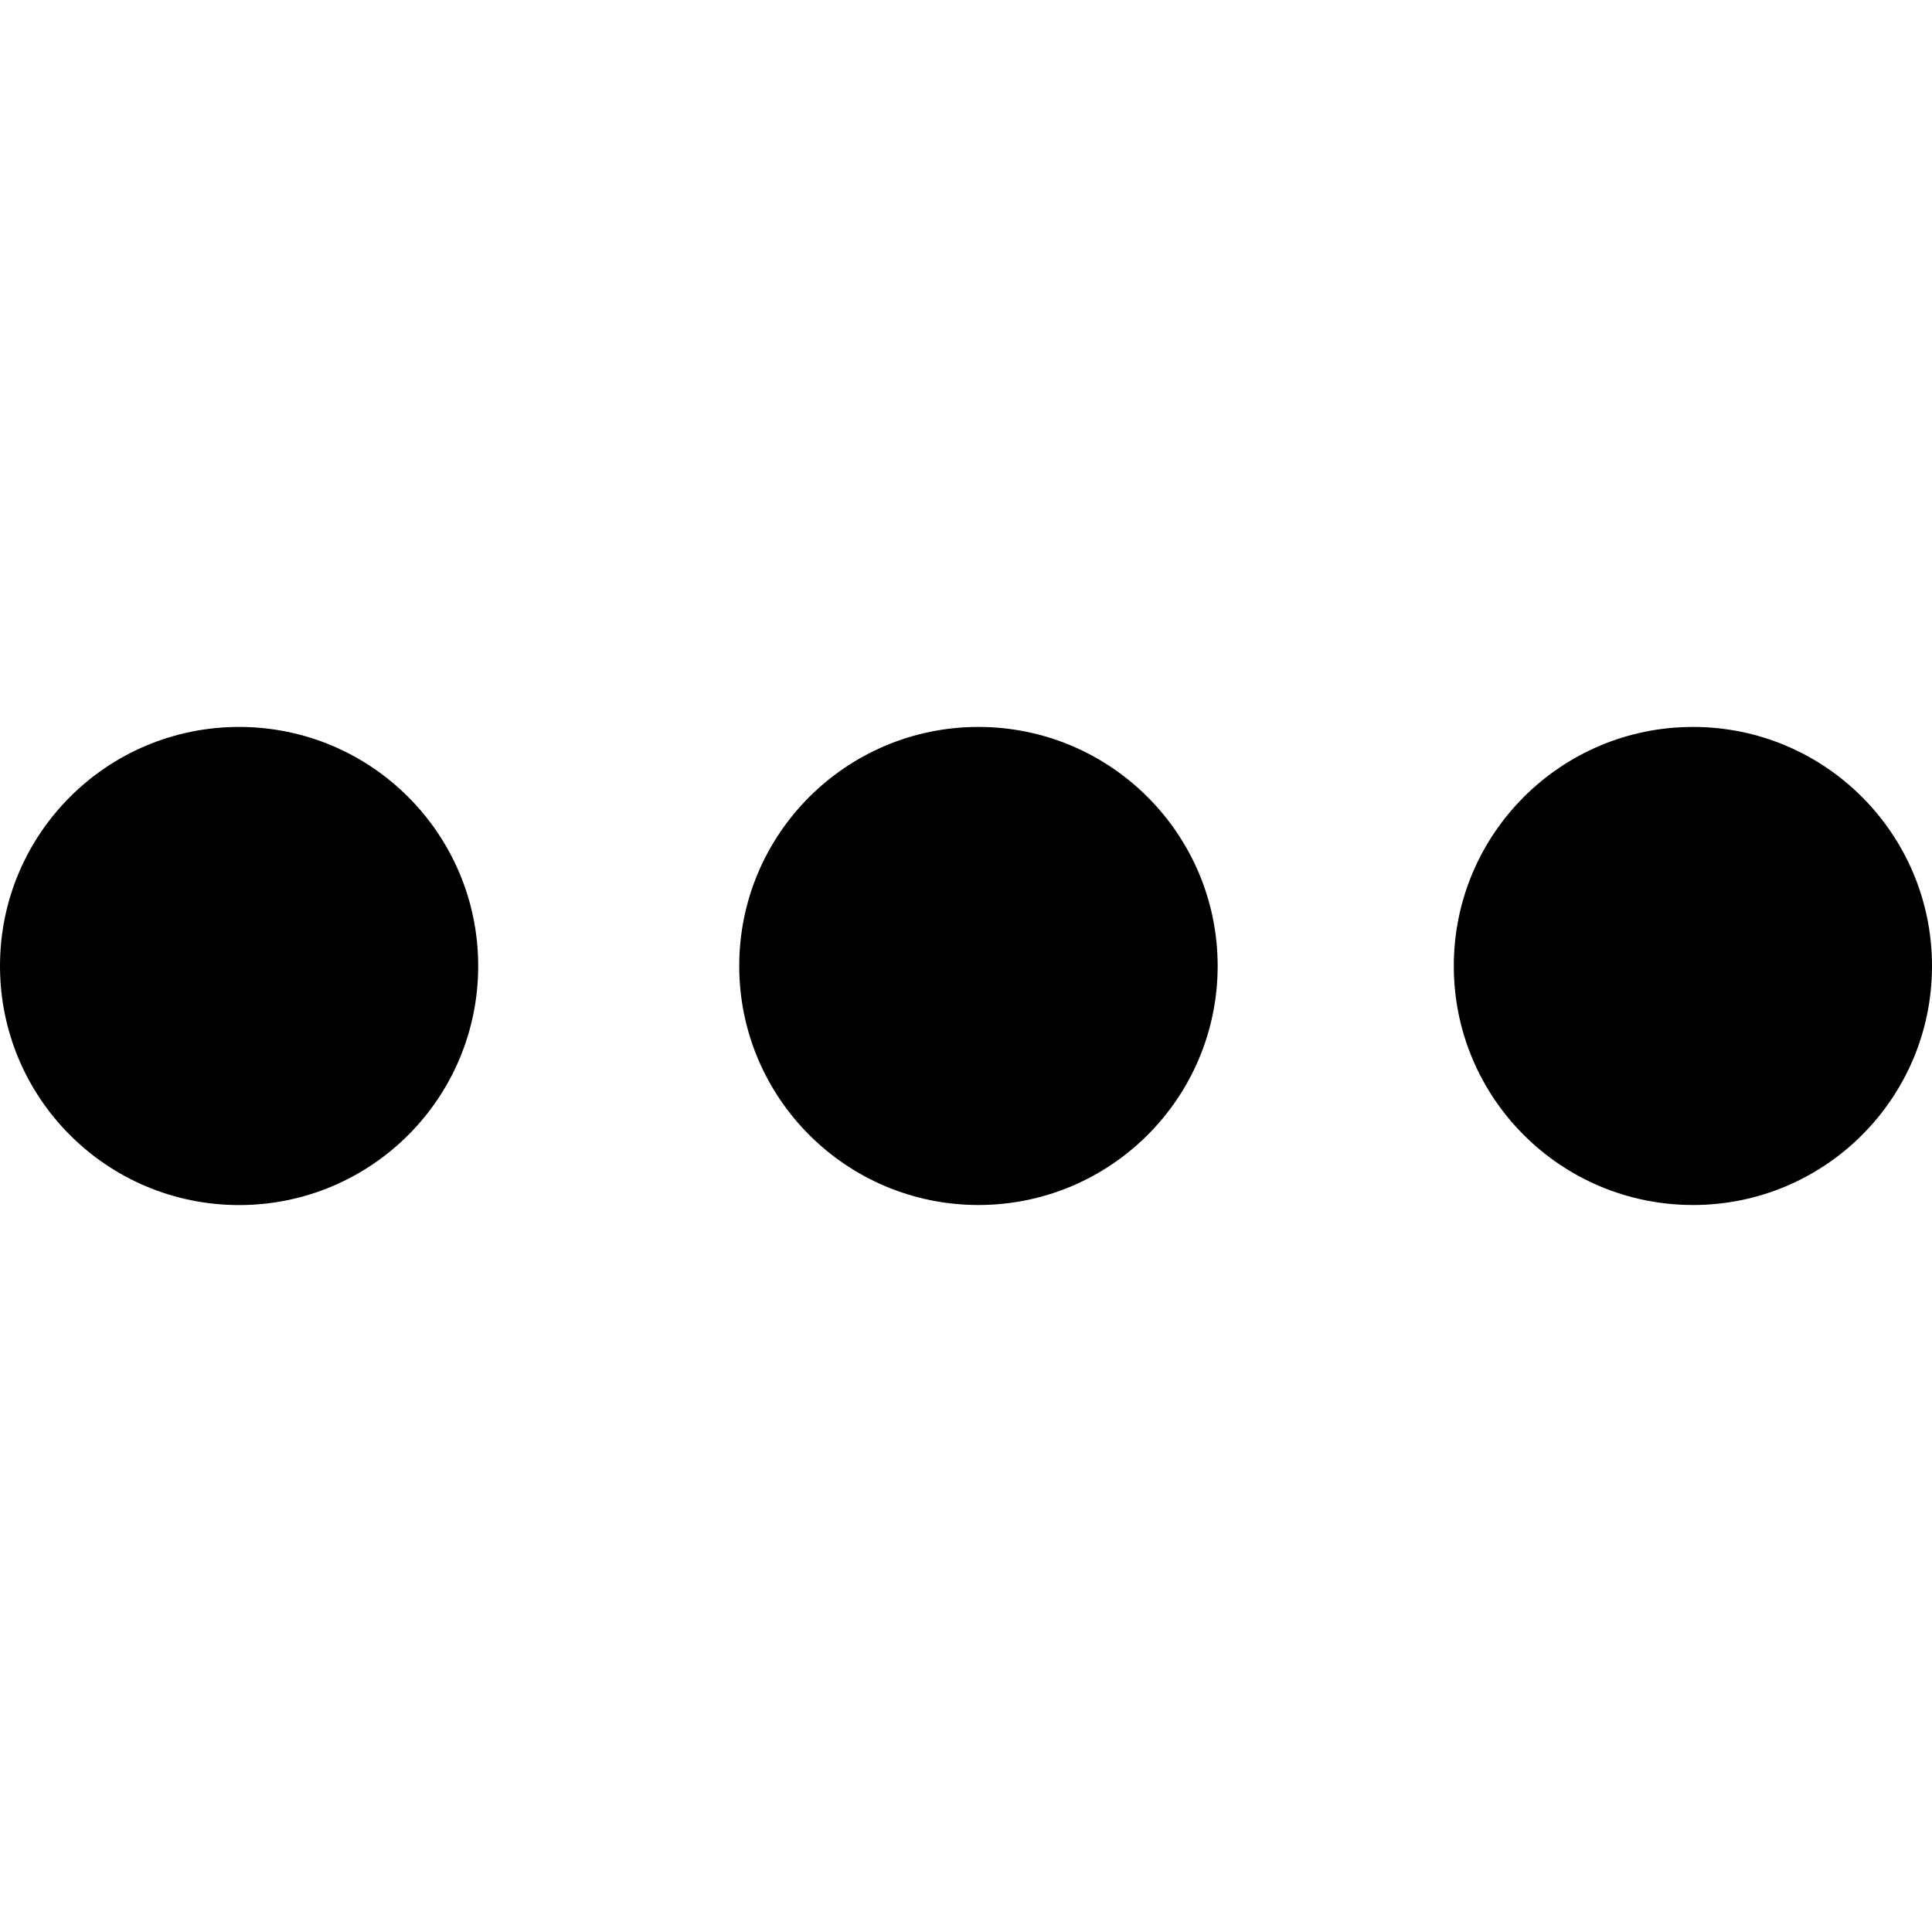
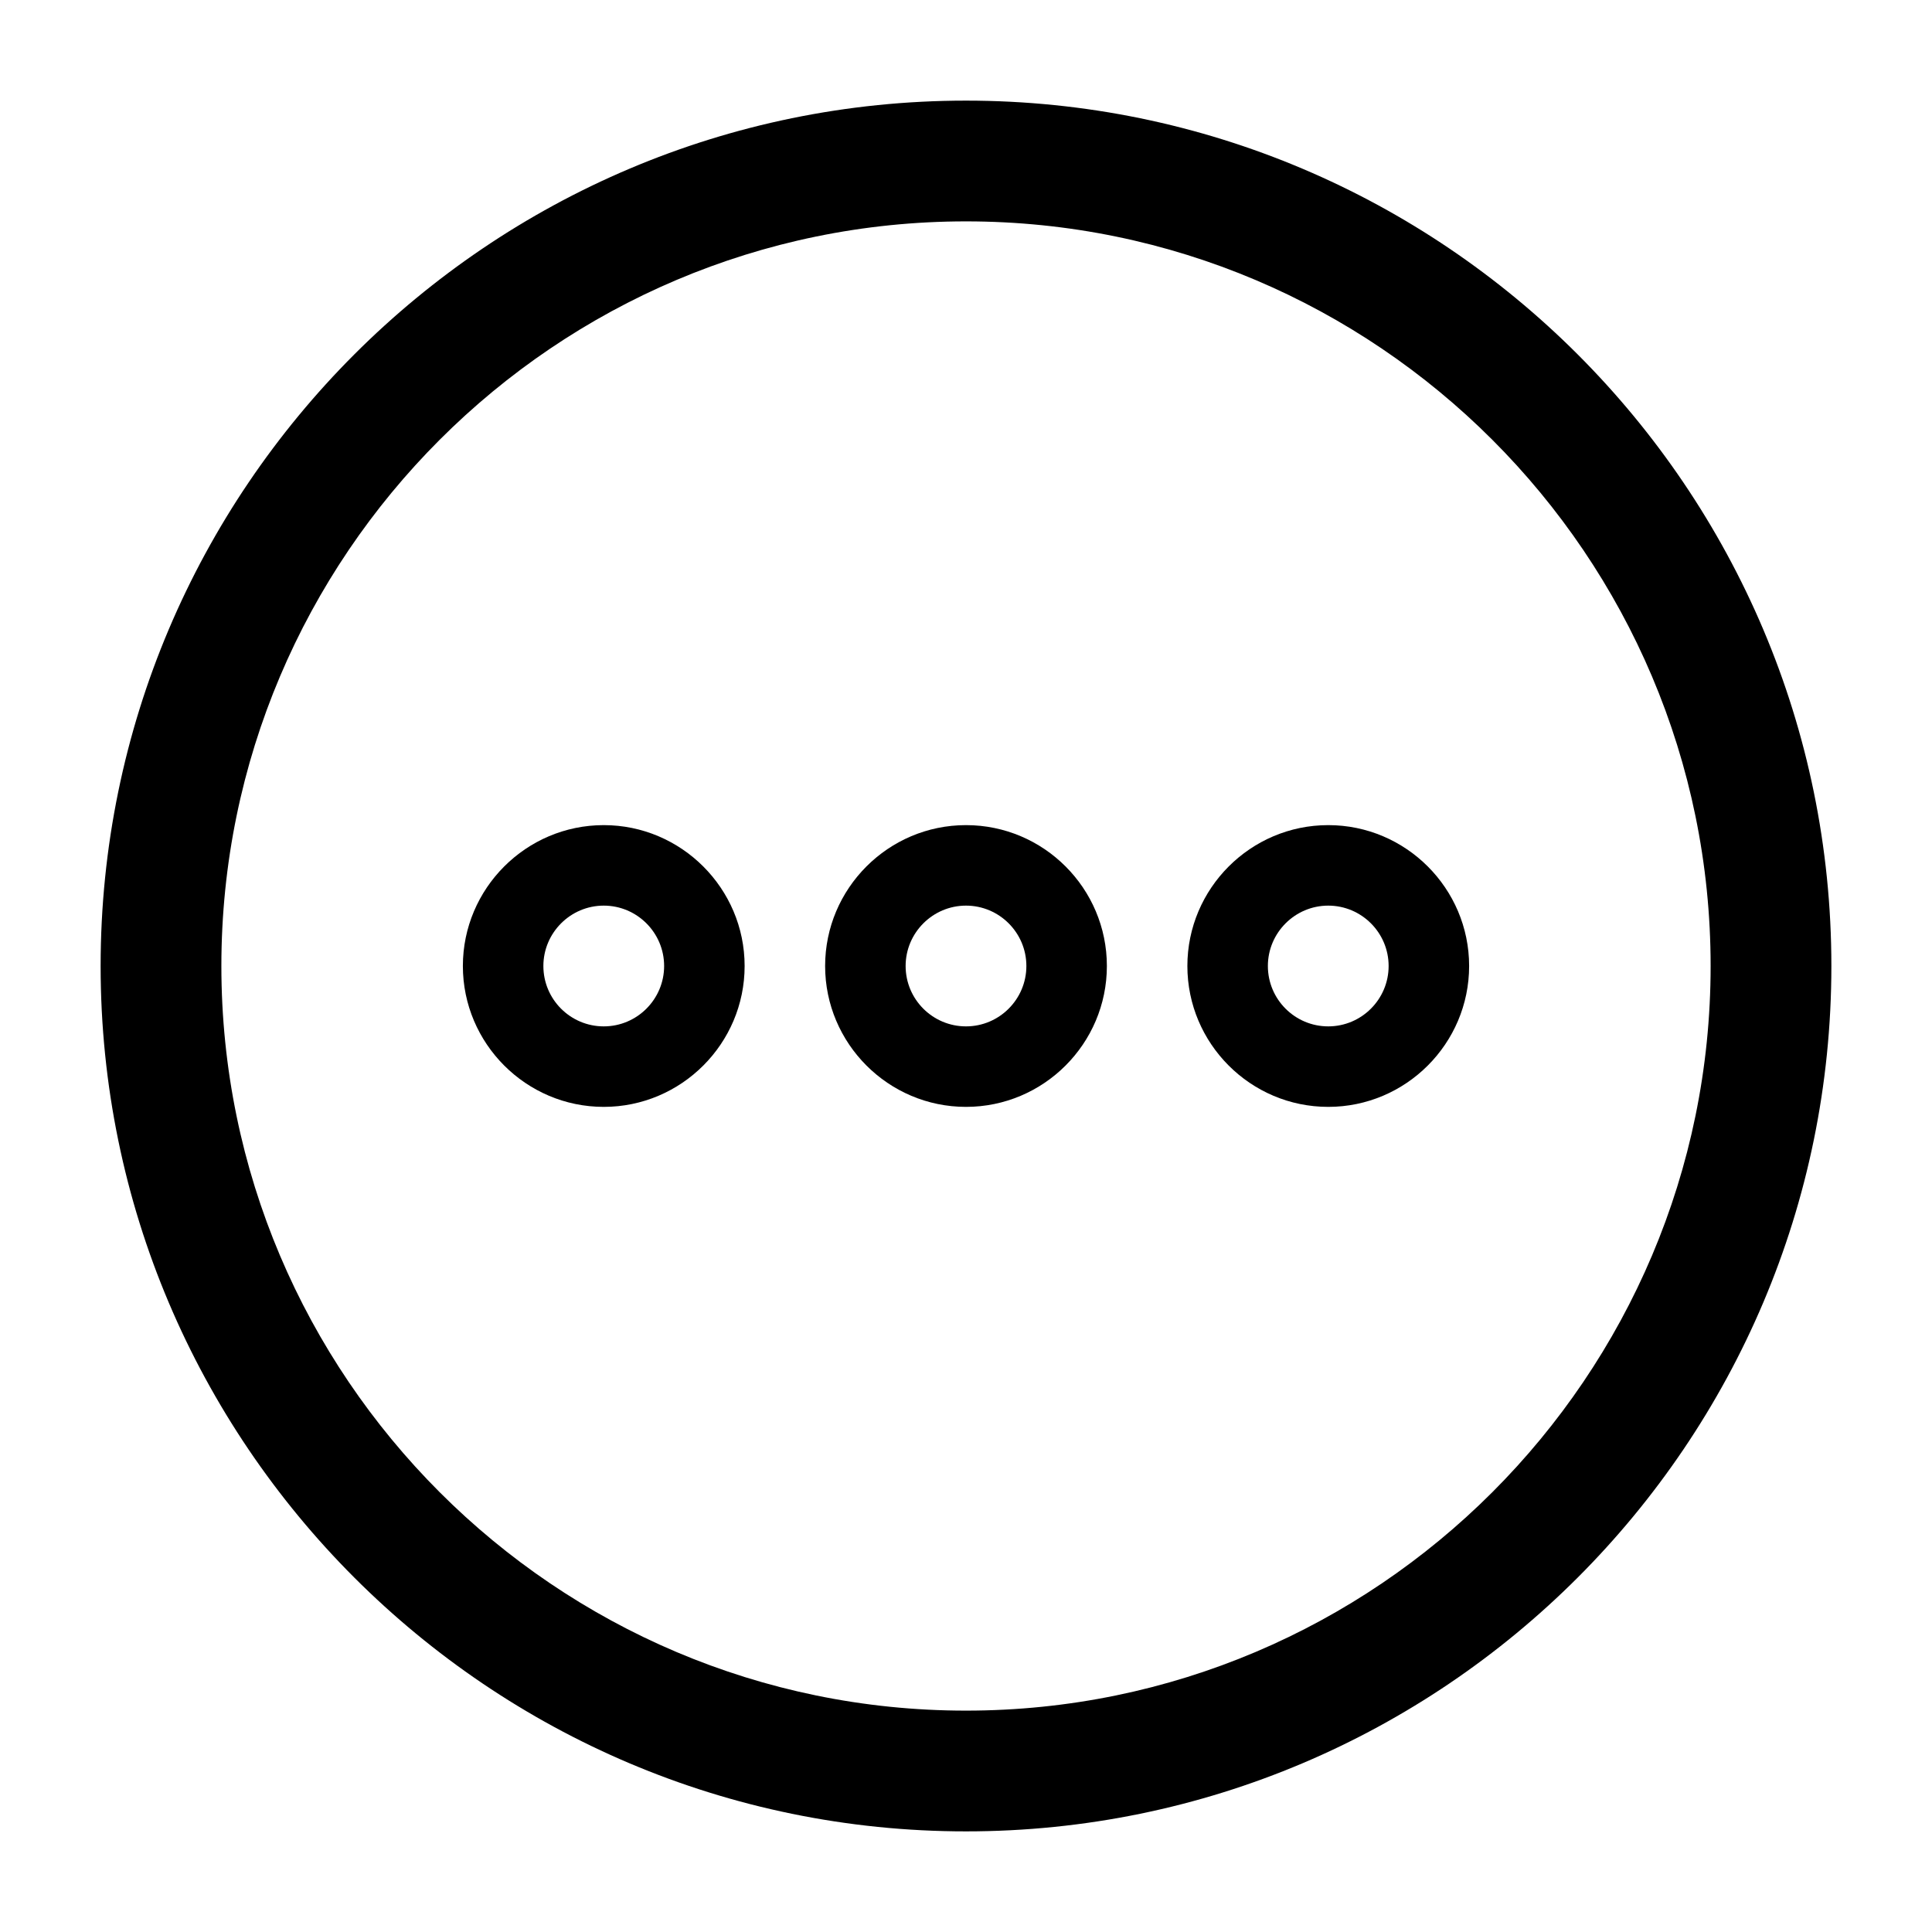
- <svg xmlns="http://www.w3.org/2000/svg" version="1.1" id="Capa_1" x="0px" y="0px" viewBox="0 0 32.055 32.055" style="enable-background:new 0 0 32.055 32.055;" xml:space="preserve">
-   <g>
-     <path d="M3.968,12.061C1.775,12.061,0,13.835,0,16.027c0,2.192,1.773,3.967,3.968,3.967c2.189,0,3.966-1.772,3.966-3.967   C7.934,13.835,6.157,12.061,3.968,12.061z M16.233,12.061c-2.188,0-3.968,1.773-3.968,3.965c0,2.192,1.778,3.967,3.968,3.967   s3.97-1.772,3.97-3.967C20.201,13.835,18.423,12.061,16.233,12.061z M28.09,12.061c-2.192,0-3.969,1.774-3.969,3.967   c0,2.19,1.774,3.965,3.969,3.965c2.188,0,3.965-1.772,3.965-3.965S30.278,12.061,28.09,12.061z" />
-   </g>
-   <g>
- </g>
-   <g>
- </g>
-   <g>
- </g>
-   <g>
- </g>
-   <g>
- </g>
-   <g>
- </g>
-   <g>
- </g>
-   <g>
- </g>
-   <g>
- </g>
-   <g>
- </g>
-   <g>
- </g>
-   <g>
- </g>
-   <g>
- </g>
-   <g>
- </g>
-   <g>
- </g>
+ <svg xmlns="http://www.w3.org/2000/svg" width="24" height="24" viewBox="0 0 24 24" fill="none">
+   <path d="M16.5 10.25C15.535 10.25 14.75 11.037 14.75 12C14.75 12.963 15.534 13.75 16.5 13.75C17.464 13.75 18.25 12.964 18.25 12C18.25 11.036 17.464 10.25 16.5 10.25ZM16.5 12.75C16.086 12.75 15.75 12.414 15.75 12C15.75 11.587 16.087 11.25 16.5 11.25C16.913 11.25 17.25 11.586 17.25 12C17.25 12.413 16.914 12.75 16.5 12.75ZM12 10.25C11.034 10.25 10.25 11.037 10.25 12C10.25 12.963 11.035 13.75 12 13.75C12.965 13.75 13.75 12.964 13.75 12C13.75 11.036 12.966 10.25 12 10.25ZM12 12.75C11.586 12.75 11.25 12.414 11.25 12C11.25 11.587 11.587 11.25 12 11.25C12.413 11.25 12.75 11.586 12.75 12C12.75 12.413 12.414 12.75 12 12.75ZM7.5 10.25C6.535 10.25 5.75 11.037 5.75 12C5.75 12.963 6.535 13.75 7.5 13.75C8.464 13.75 9.25 12.964 9.25 12C9.25 11.036 8.463 10.25 7.5 10.25ZM7.5 12.75C7.086 12.75 6.75 12.414 6.75 12C6.75 11.587 7.087 11.25 7.5 11.25C7.913 11.25 8.25 11.586 8.25 12C8.25 12.413 7.914 12.75 7.5 12.75Z" fill="black" />
+   <path d="M12 22.75C6.072 22.75 1.25 17.928 1.25 12C1.25 6.072 6.072 1.25 12 1.25C17.928 1.25 22.75 6.072 22.75 12C22.75 17.928 17.928 22.75 12 22.75ZM12 2.75C6.9 2.75 2.75 6.9 2.75 12C2.75 17.1 6.9 21.25 12 21.25C17.1 21.25 21.25 17.1 21.25 12C21.25 6.9 17.1 2.75 12 2.75Z" fill="black" />
</svg>
